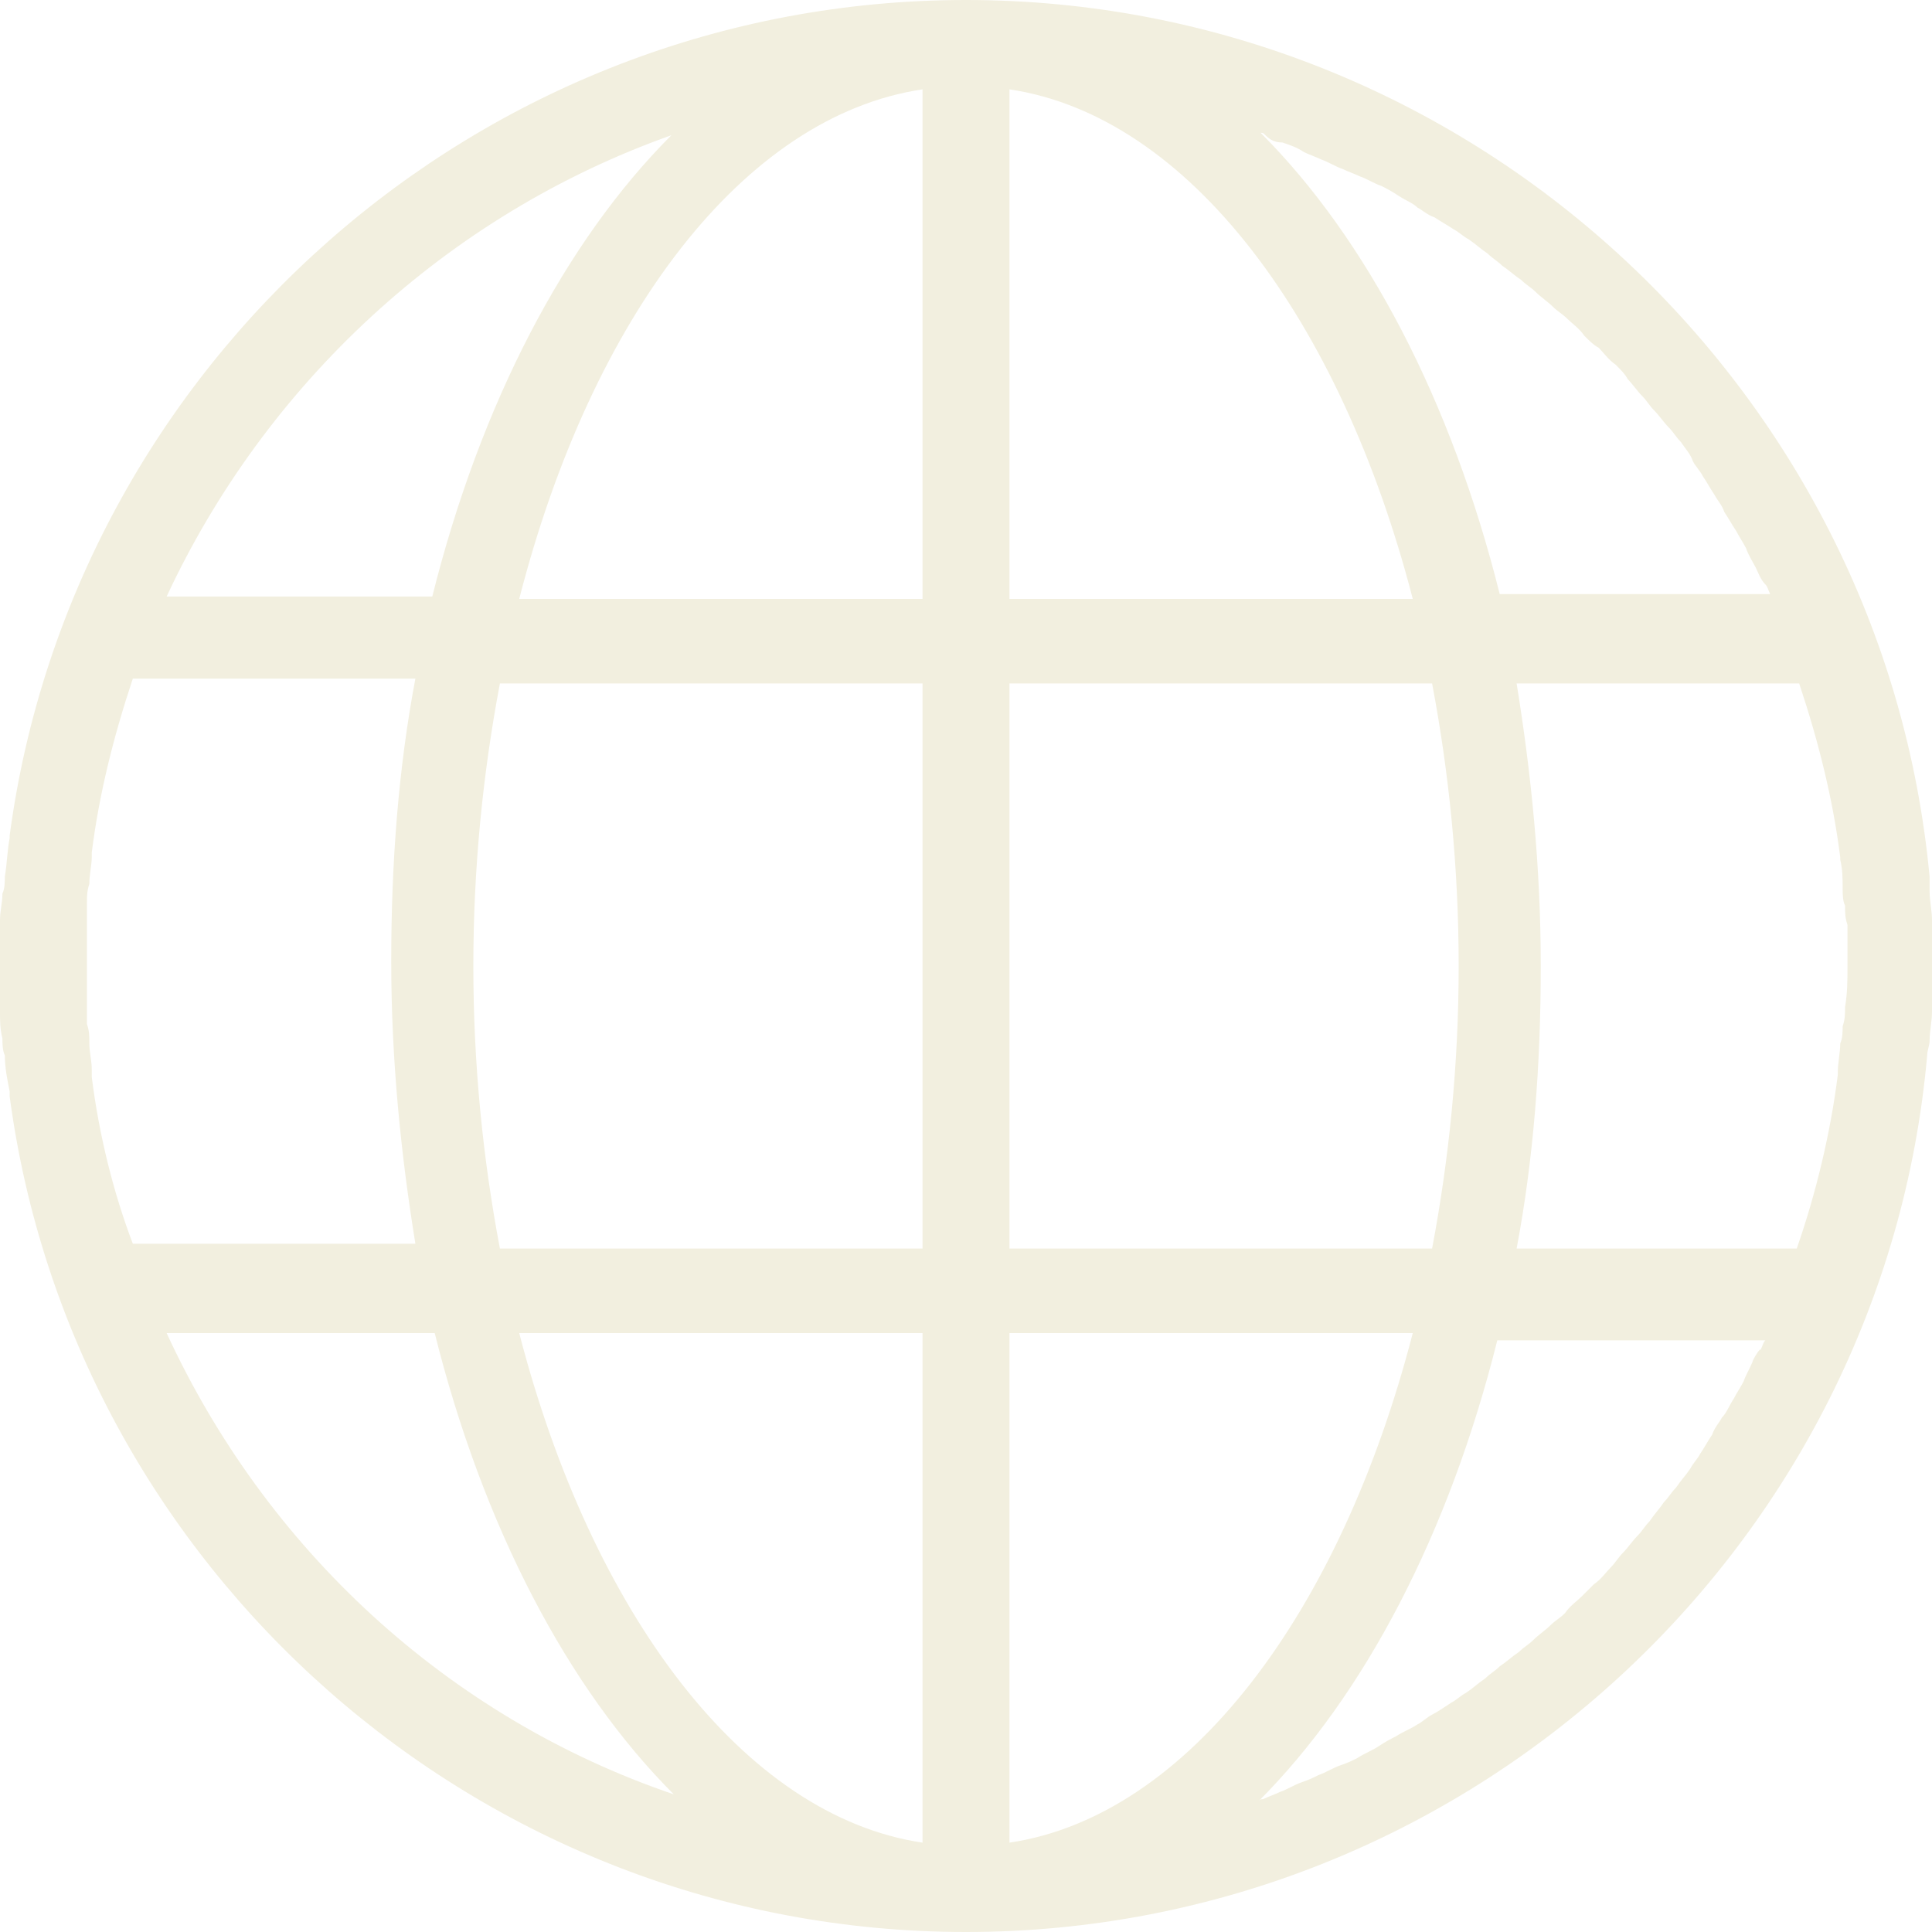
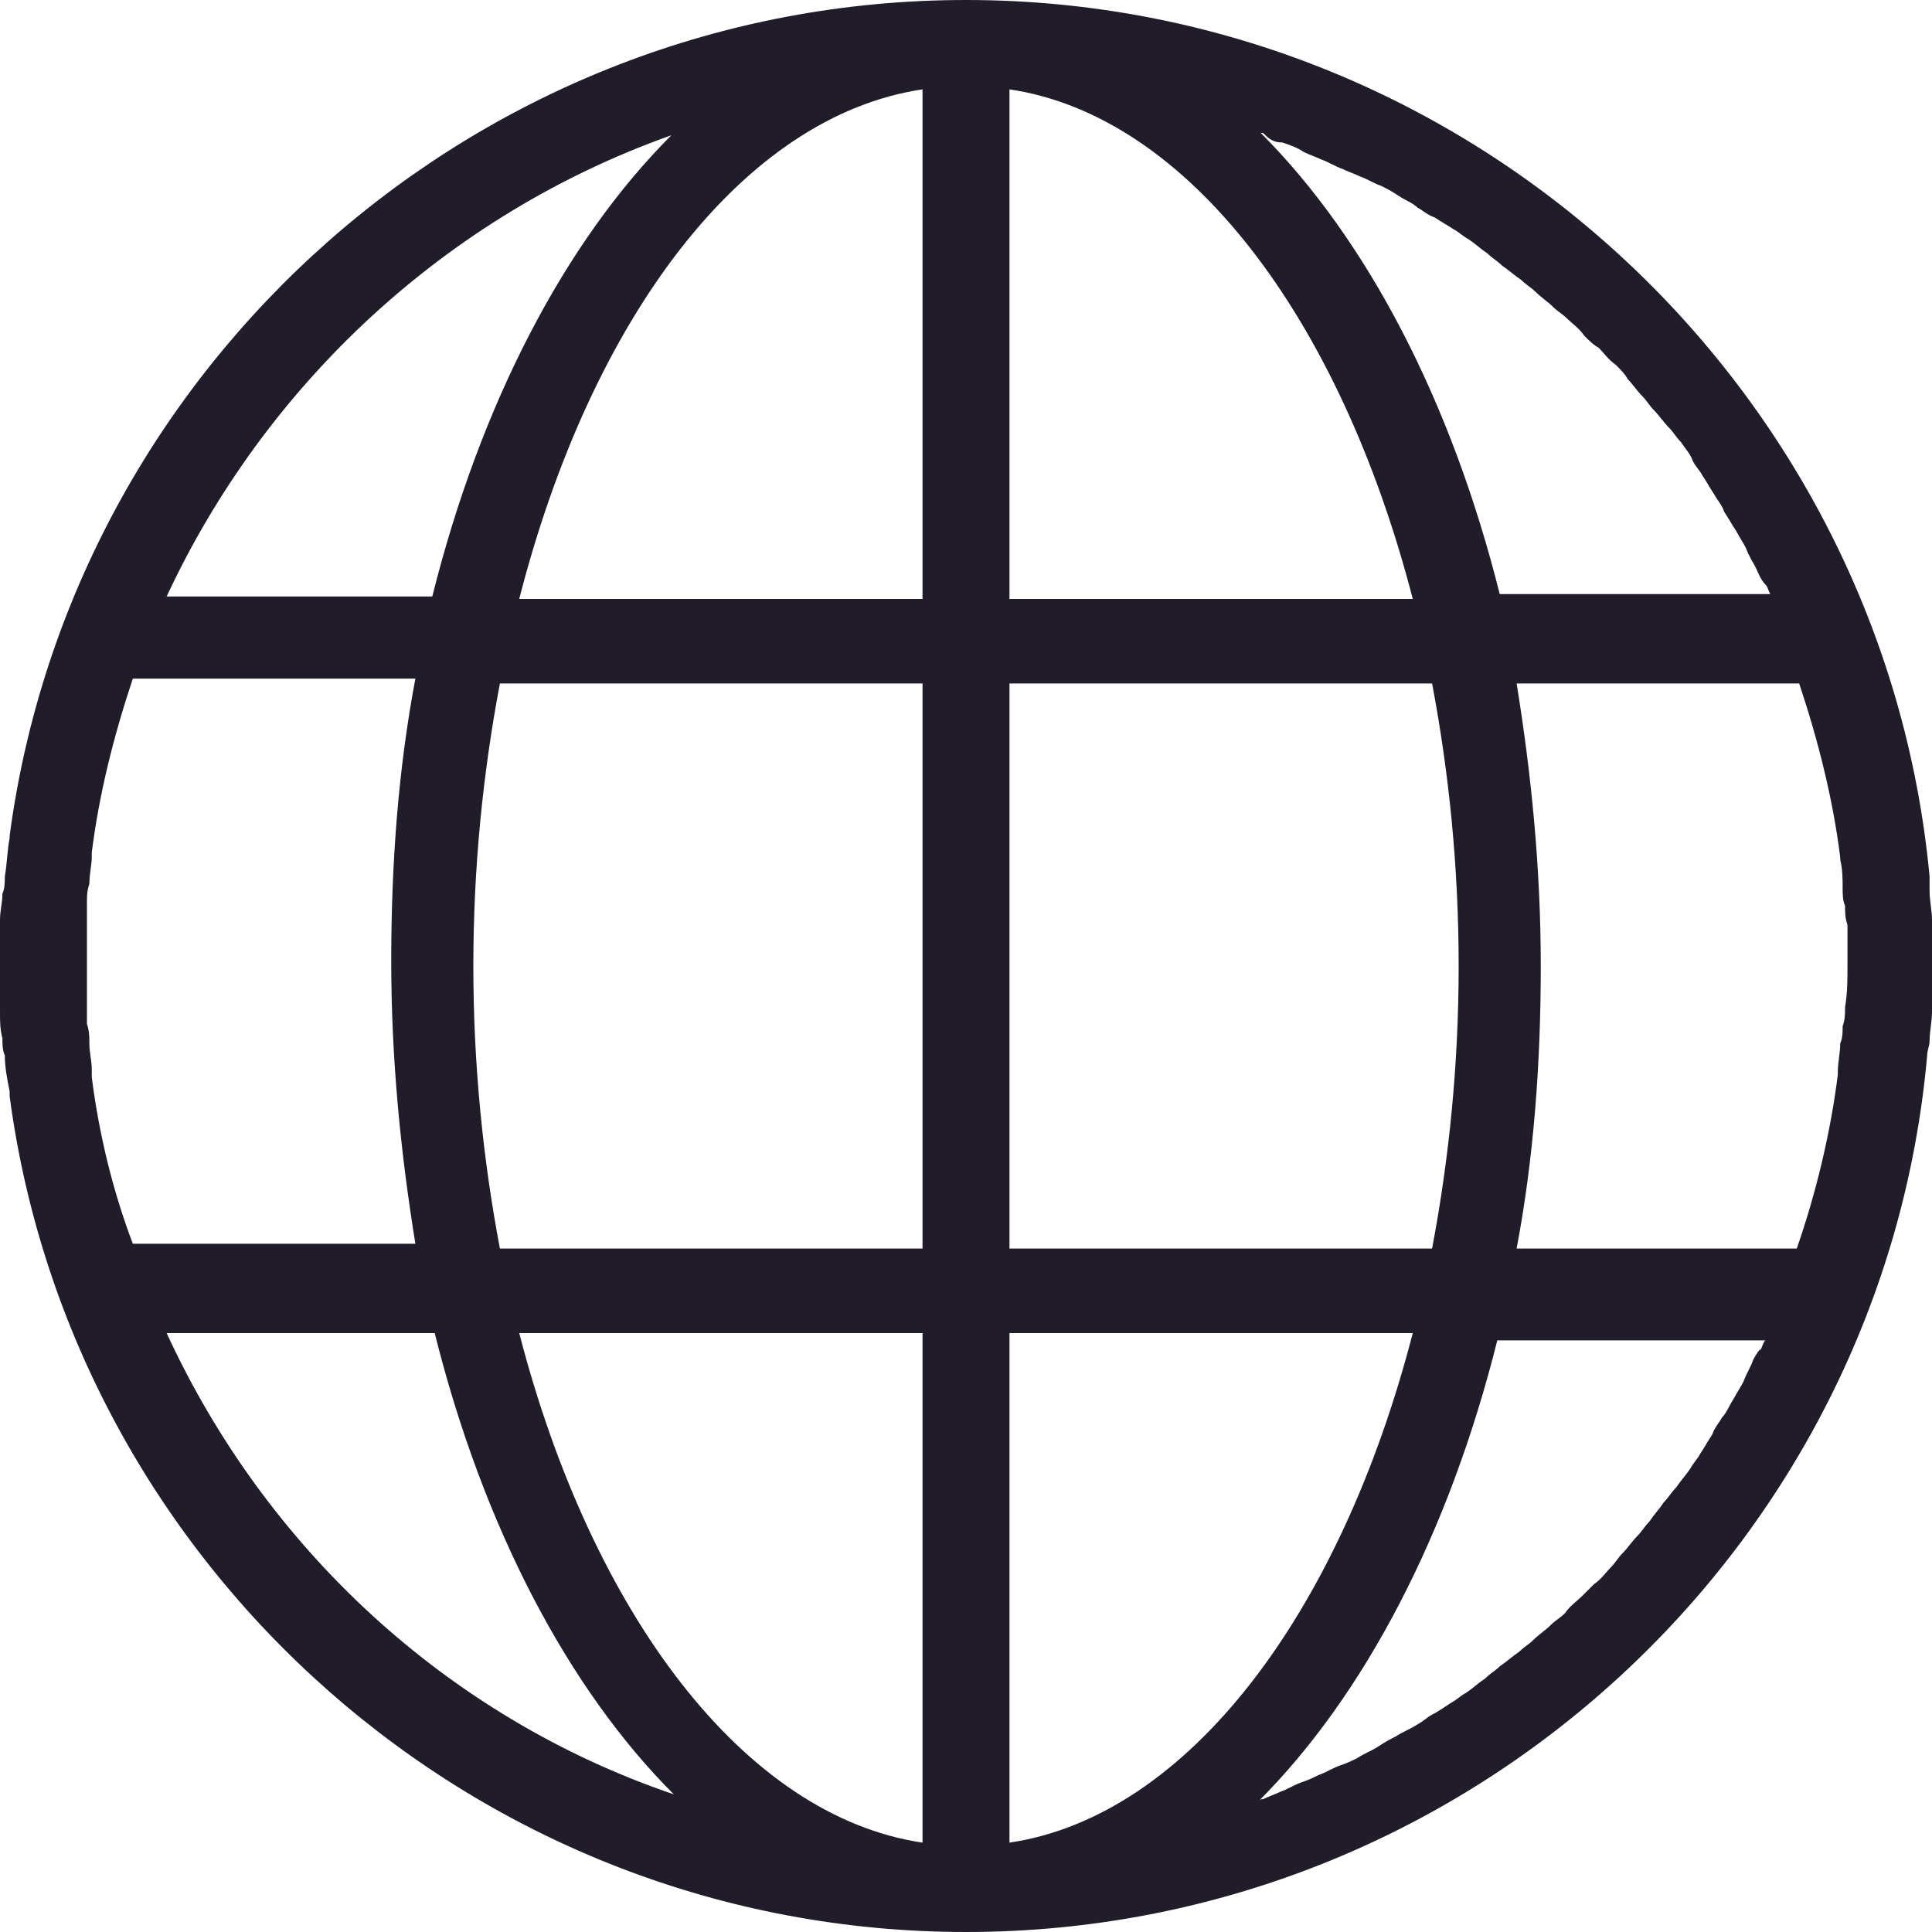
- <svg xmlns="http://www.w3.org/2000/svg" width="80" height="80" fill="#f2efdf">
+ <svg xmlns="http://www.w3.org/2000/svg" width="80" height="80" fill="#201c29">
  <path d="M79.9 43.1c0-.4.1-.8.1-1.2v-3.8c0-.4-.1-.8-.1-1.2v-.6C78 16 60.8 0 40 0 19.8 0 3 15.1.4 34.6v.1c-.1.5-.1 1-.2 1.6 0 .2 0 .5-.1.7 0 .4-.1.7-.1 1.1v3.8c0 .4 0 .7.1 1.1 0 .2 0 .5.1.7 0 .5.1 1 .2 1.5v.2C3 64.9 19.8 80 40 80c20.8 0 38-16 39.8-36.3 0-.2.1-.4.1-.6zm-7.3 13.2c-.1.3-.3.6-.4.9-.1.2-.3.5-.4.7-.2.3-.3.6-.5.8-.1.2-.3.4-.4.7-.2.3-.3.5-.5.8-.1.2-.3.4-.4.6-.2.3-.4.5-.6.8-.2.2-.3.4-.5.6-.2.3-.4.5-.6.8-.2.2-.3.4-.5.6-.2.2-.4.5-.6.7-.2.2-.3.4-.5.6-.2.2-.4.5-.7.7l-.5.5c-.2.2-.5.4-.7.7-.2.2-.4.3-.6.5-.2.2-.5.4-.7.6-.2.2-.4.3-.6.5-.3.2-.5.4-.8.6-.2.2-.4.3-.6.5-.3.2-.5.4-.8.6-.2.1-.4.3-.6.4-.3.2-.6.4-.8.5-.2.1-.4.3-.6.4-.3.2-.6.3-.9.5-.2.1-.4.2-.7.4-.3.2-.6.3-.9.5-.2.1-.4.2-.7.3-.3.1-.6.3-.9.4-.2.1-.4.2-.7.3-.3.1-.6.3-.9.4-.2.1-.5.2-.7.3-.1 0-.1 0-.2.1 4.4-4.4 7.9-11.1 9.9-19.1h11.1c-.1.1-.1.2-.2.4 0-.1-.2.2-.3.4zM3.8 44.6v-.3c0-.4-.1-.7-.1-1.1 0-.3 0-.5-.1-.8v-5c0-.3 0-.5.1-.8 0-.4.1-.8.1-1.1v-.2c.3-2.4.9-4.8 1.7-7.2h11.7c-.7 3.7-1 7.6-1 11.7s.4 8 1 11.7H5.5c-.8-2.1-1.4-4.5-1.7-6.9zM19.6 40c0-4.1.4-8 1.1-11.7h17.5v23.4H20.7C20 48 19.6 44.1 19.6 40zM53.1 5.9c.3.1.6.2.9.4.2.1.5.2.7.3.3.1.6.3.9.4.2.1.5.2.7.3.3.1.6.3.9.4.2.1.4.2.7.4.3.2.6.3.8.5.2.1.4.3.7.4.3.2.5.3.8.5.2.1.4.3.6.4.3.2.5.4.8.6.2.2.4.3.6.5.3.2.5.4.8.6.2.2.4.3.6.5.2.2.5.4.7.6.2.2.4.3.6.5.2.2.5.4.7.7.2.2.4.4.6.5.2.2.4.5.7.7.2.2.4.4.5.6.2.2.4.5.6.7.2.2.3.4.5.6.2.2.4.5.6.7.2.2.3.4.5.6.2.3.4.5.5.8.1.2.3.4.4.6.2.3.3.5.5.8.1.2.3.4.4.7.2.3.3.5.5.8.1.2.3.5.4.7.1.3.3.6.4.8.1.2.2.5.4.7.1.1.1.2.2.4H62.1c-2-8-5.5-14.7-9.9-19.1.1 0 .1 0 .2.1.2.2.4.3.7.3zM60.4 40c0 4.1-.4 8-1.1 11.7H41.8V28.3h17.5c.7 3.7 1.1 7.6 1.1 11.7zm-1.9 15.2c-3 11.6-9.3 20-16.7 21.1V55.2h16.7zM41.8 24.8V3.7c7.4 1.1 13.7 9.5 16.7 21.1H41.8zM38.2 3.7v21.1H21.5c3-11.7 9.3-20 16.7-21.1zm0 51.5v21.1c-7.4-1.1-13.7-9.5-16.7-21.1h16.7zm38.2-13.5c0 .3 0 .5-.1.8 0 .2 0 .5-.1.7 0 .4-.1.8-.1 1.2v.1c-.3 2.4-.9 4.9-1.7 7.2H62.8c.7-3.7 1-7.6 1-11.7s-.4-8-1-11.7h11.7c.8 2.4 1.4 4.8 1.7 7.2v.1c.1.4.1.8.1 1.2 0 .2 0 .5.1.7 0 .3 0 .5.1.8V40c0 .6 0 1.1-.1 1.7zM27.8 5.6c-4.4 4.4-7.9 11.1-9.9 19.1h-11C11 15.9 18.5 8.9 27.8 5.6zM6.9 55.2H18c2 8 5.5 14.7 9.9 19.1-9.4-3.2-16.9-10.2-21-19.1z" />
</svg>
